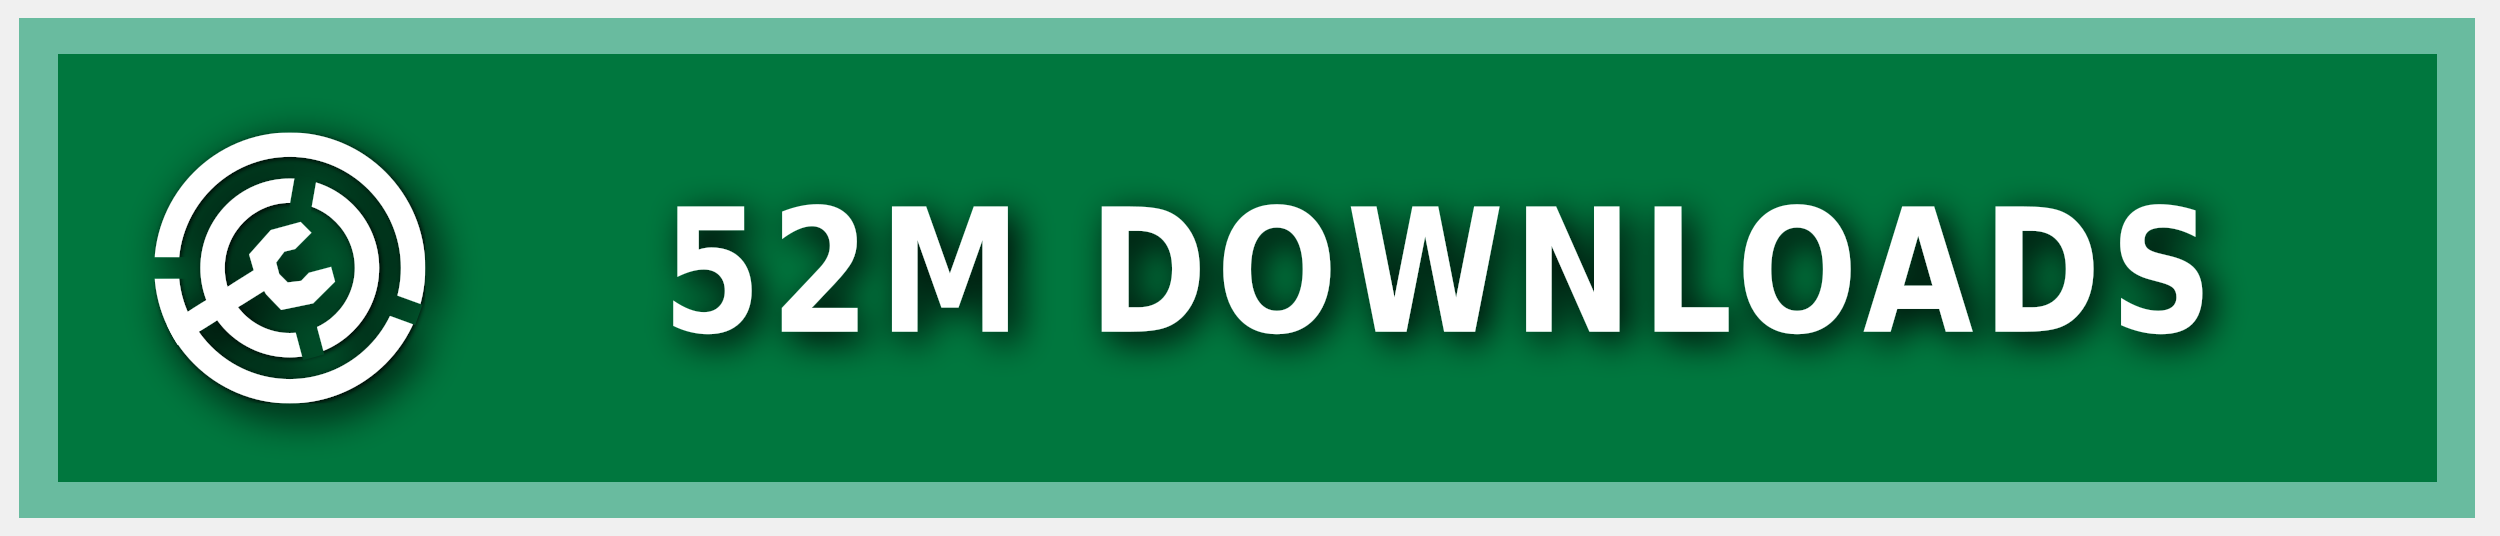
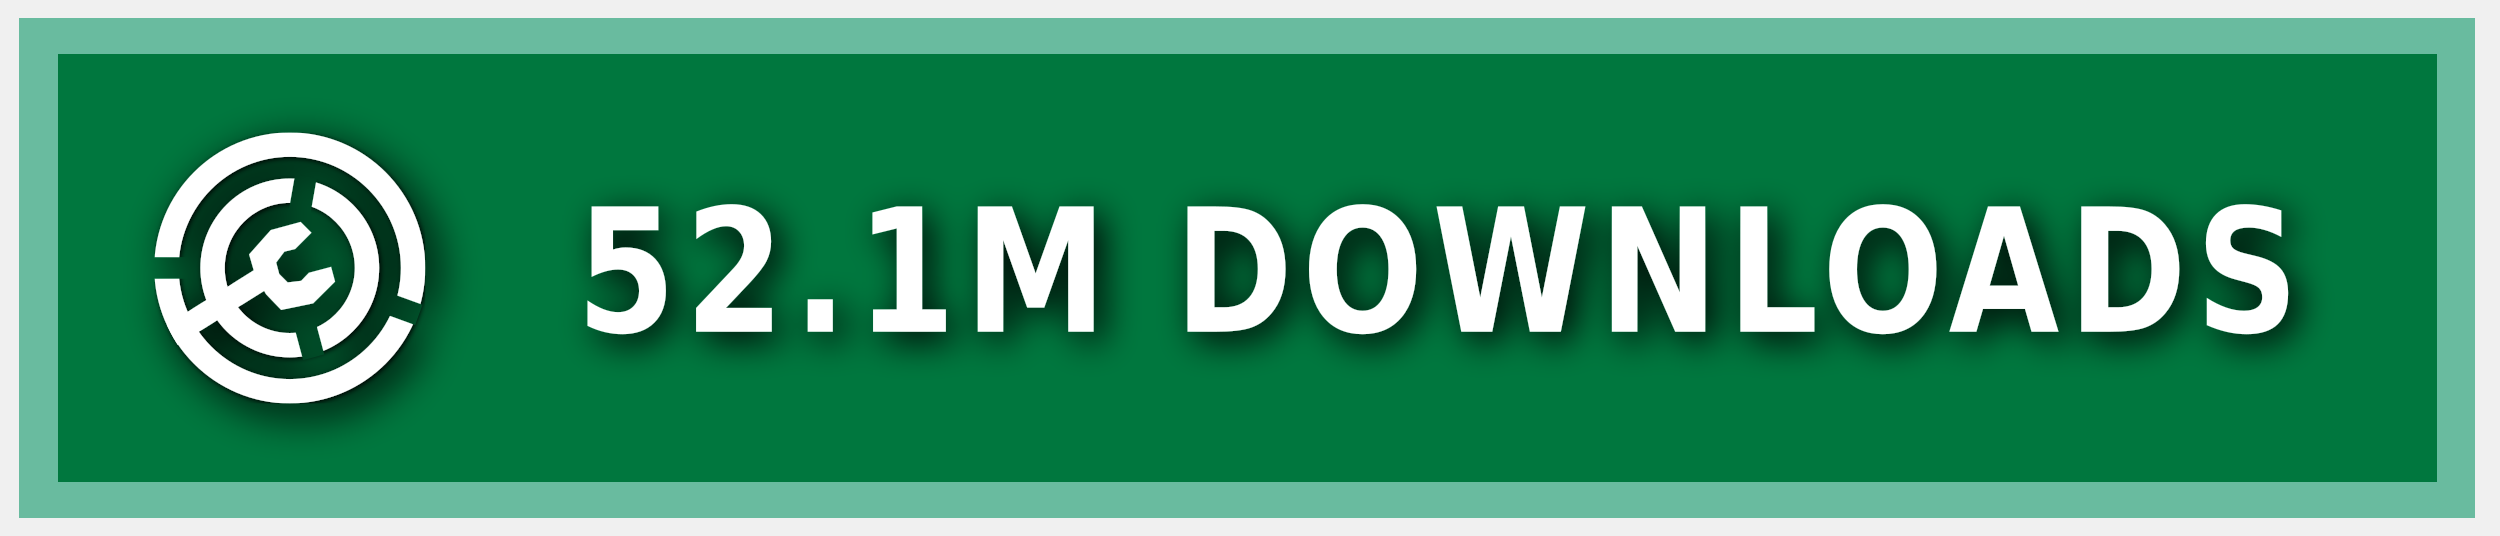
<svg xmlns="http://www.w3.org/2000/svg" xmlns:ns1="https://boxy-svg.com" width="140" height="30" role="img" aria-label="MODRINTH">
  <style> g:not(.noshadow) { filter: drop-shadow(0.5px 0.5px 1.0px black); } </style>
  <defs>
    <ns1:guide x="121.656" y="10.118" angle="90" />
    <ns1:guide x="127.198" y="17.628" angle="90" />
    <ns1:guide x="8.199" y="-3.08" angle="0" />
    <ns1:guide x="20.449" y="-4.101" angle="0" />
    <ns1:guide x="121.656" y="10.118" angle="90" />
    <ns1:guide x="127.198" y="17.628" angle="90" />
    <ns1:guide x="8.199" y="-3.08" angle="0" />
    <ns1:guide x="20.449" y="-4.101" angle="0" />
  </defs>
  <g class="noshadow" shape-rendering="crispEdges" style="" transform="matrix(1.074564, 0, 0, 1, 0, 0)">
    <rect x="1" y="1" width="128" height="28" style="fill: #00954E;" />
    <rect x="1" y="1" width="128" height="28" style="fill: rgba(0, 0, 0, 0.2);" />
    <rect x="2" y="2" width="126" height="26" style="fill: none; stroke-width:2px; stroke: rgba(211, 255, 255, 0.5);" />
  </g>
  <g fill-rule="evenodd" stroke-linejoin="round" stroke-miterlimit="1.5" clip-rule="evenodd" transform="matrix(1.2, 0, 0, 1.2, -1.2, -1.5)">
    <path fill="none" d="M 8.199 7.432 L 20.846 7.432 L 20.846 20.079 L 8.199 20.079 L 8.199 7.432 Z" style="" />
    <g clip-path="url(#a)" transform="matrix(0.126469, 0, 0, 0.126469, 8.198999, 7.431019)" style="">
      <path fill="#ffffff" d="M50 17c18.207 0 32.988 14.787 32.988 33S68.207 83 50 83 17.012 68.213 17.012 50 31.793 17 50 17Zm0 9c13.24 0 23.988 10.755 23.988 24S63.24 74 50 74 26.012 63.245 26.012 50 36.76 26 50 26Z" />
    </g>
    <g clip-path="url(#b)" transform="matrix(0.126469, 0, 0, 0.126469, 8.198999, 7.431019)" style="">
      <path fill="#ffffff" d="M50 0c27.596 0 50 22.404 50 50s-22.404 50-50 50S0 77.596 0 50 22.404 0 50 0Zm0 9c22.629 0 41 18.371 41 41S72.629 91 50 91 9 72.629 9 50 27.371 9 50 9Z" />
    </g>
    <g class="noshadow" clip-path="url(#c)" transform="matrix(0.112383, 0, 0, 0.122032, 8.268063, 7.737635)" style="">
      <path fill="none" stroke="#ffffff" stroke-width="9" d="M 50 50 L 5.171 75.882" />
    </g>
    <path fill="#ffffff" d="M 12.909 14.103 L 12.625 13.123 L 13.637 11.985 L 15.028 11.605 L 15.534 12.111 L 14.775 12.87 L 14.269 12.996 L 13.89 13.502 L 14.032 14.038 L 14.425 14.429 L 15.053 14.354 L 15.415 13.979 L 16.452 13.701 L 16.637 14.392 L 15.613 15.407 L 14.121 15.714 L 13.415 14.979 L 12.909 14.103 Z" style="" />
    <clipPath id="clip-1">
      <path d="M50 0c27.596 0 50 22.404 50 50s-22.404 50-50 50S0 77.596 0 50 22.404 0 50 0Zm0 39.549c5.768 0 10.451 4.683 10.451 10.451 0 5.768-4.683 10.451-10.451 10.451-5.768 0-10.451-4.683-10.451-10.451 0-5.768 4.683-10.451 10.451-10.451Z" />
    </clipPath>
    <g class="noshadow" clip-path="url(#clip-1)" transform="matrix(0.064459, 0.010209, -0.018807, 0.118741, -9.215255, -61.72825)" style="transform-origin: 27.985px 74.177px;">
      <path fill="none" stroke="#ffffff" stroke-width="9" d="M 49.29 67.75 L 6.679 80.603" style="" />
    </g>
  </g>
  <g>
    <clipPath id="a">
      <path fill-rule="evenodd" stroke-linejoin="round" stroke-miterlimit="1.5" clip-rule="evenodd" d="M100 0H0v100h100V0ZM46.002 49.295l.076 1.757 8.83 32.963 7.843-2.102-8.596-32.094 5.804-32.932-7.997-1.41-5.96 33.818Z" />
    </clipPath>
    <clipPath id="b">
      <path d="M0 0v46h50l1.368.241L99 63.578l-2.736 7.517L49.295 54H0v46h100V0H0Z" />
    </clipPath>
    <clipPath id="c">
      <path d="M50 0c27.596 0 50 22.404 50 50s-22.404 50-50 50S0 77.596 0 50 22.404 0 50 0Zm0 39.549c5.768 0 10.451 4.683 10.451 10.451 0 5.768-4.683 10.451-10.451 10.451-5.768 0-10.451-4.683-10.451-10.451 0-5.768 4.683-10.451 10.451-10.451Z" />
    </clipPath>
  </g>
  <g fill="#fff" text-anchor="middle" font-family="Verdana,Geneva,DejaVu Sans,sans-serif" text-rendering="geometricPrecision" font-size="100" transform="matrix(1, 0, 0, 1, 13, 0)">
-     <text style="font-size: 80px; font-weight: 700; white-space: pre;" transform="matrix(0.1, 0, 0, 0.120296, 0, -3.678133)" x="675" y="185" letter-spacing="5">52M DOWNLOADS</text>
+     <text style="font-size: 80px; font-weight: 700; white-space: pre;" transform="matrix(0.1, 0, 0, 0.120296, 0, -3.678133)" x="675" y="185" letter-spacing="5">52.1M DOWNLOADS</text>
  </g>
</svg>
